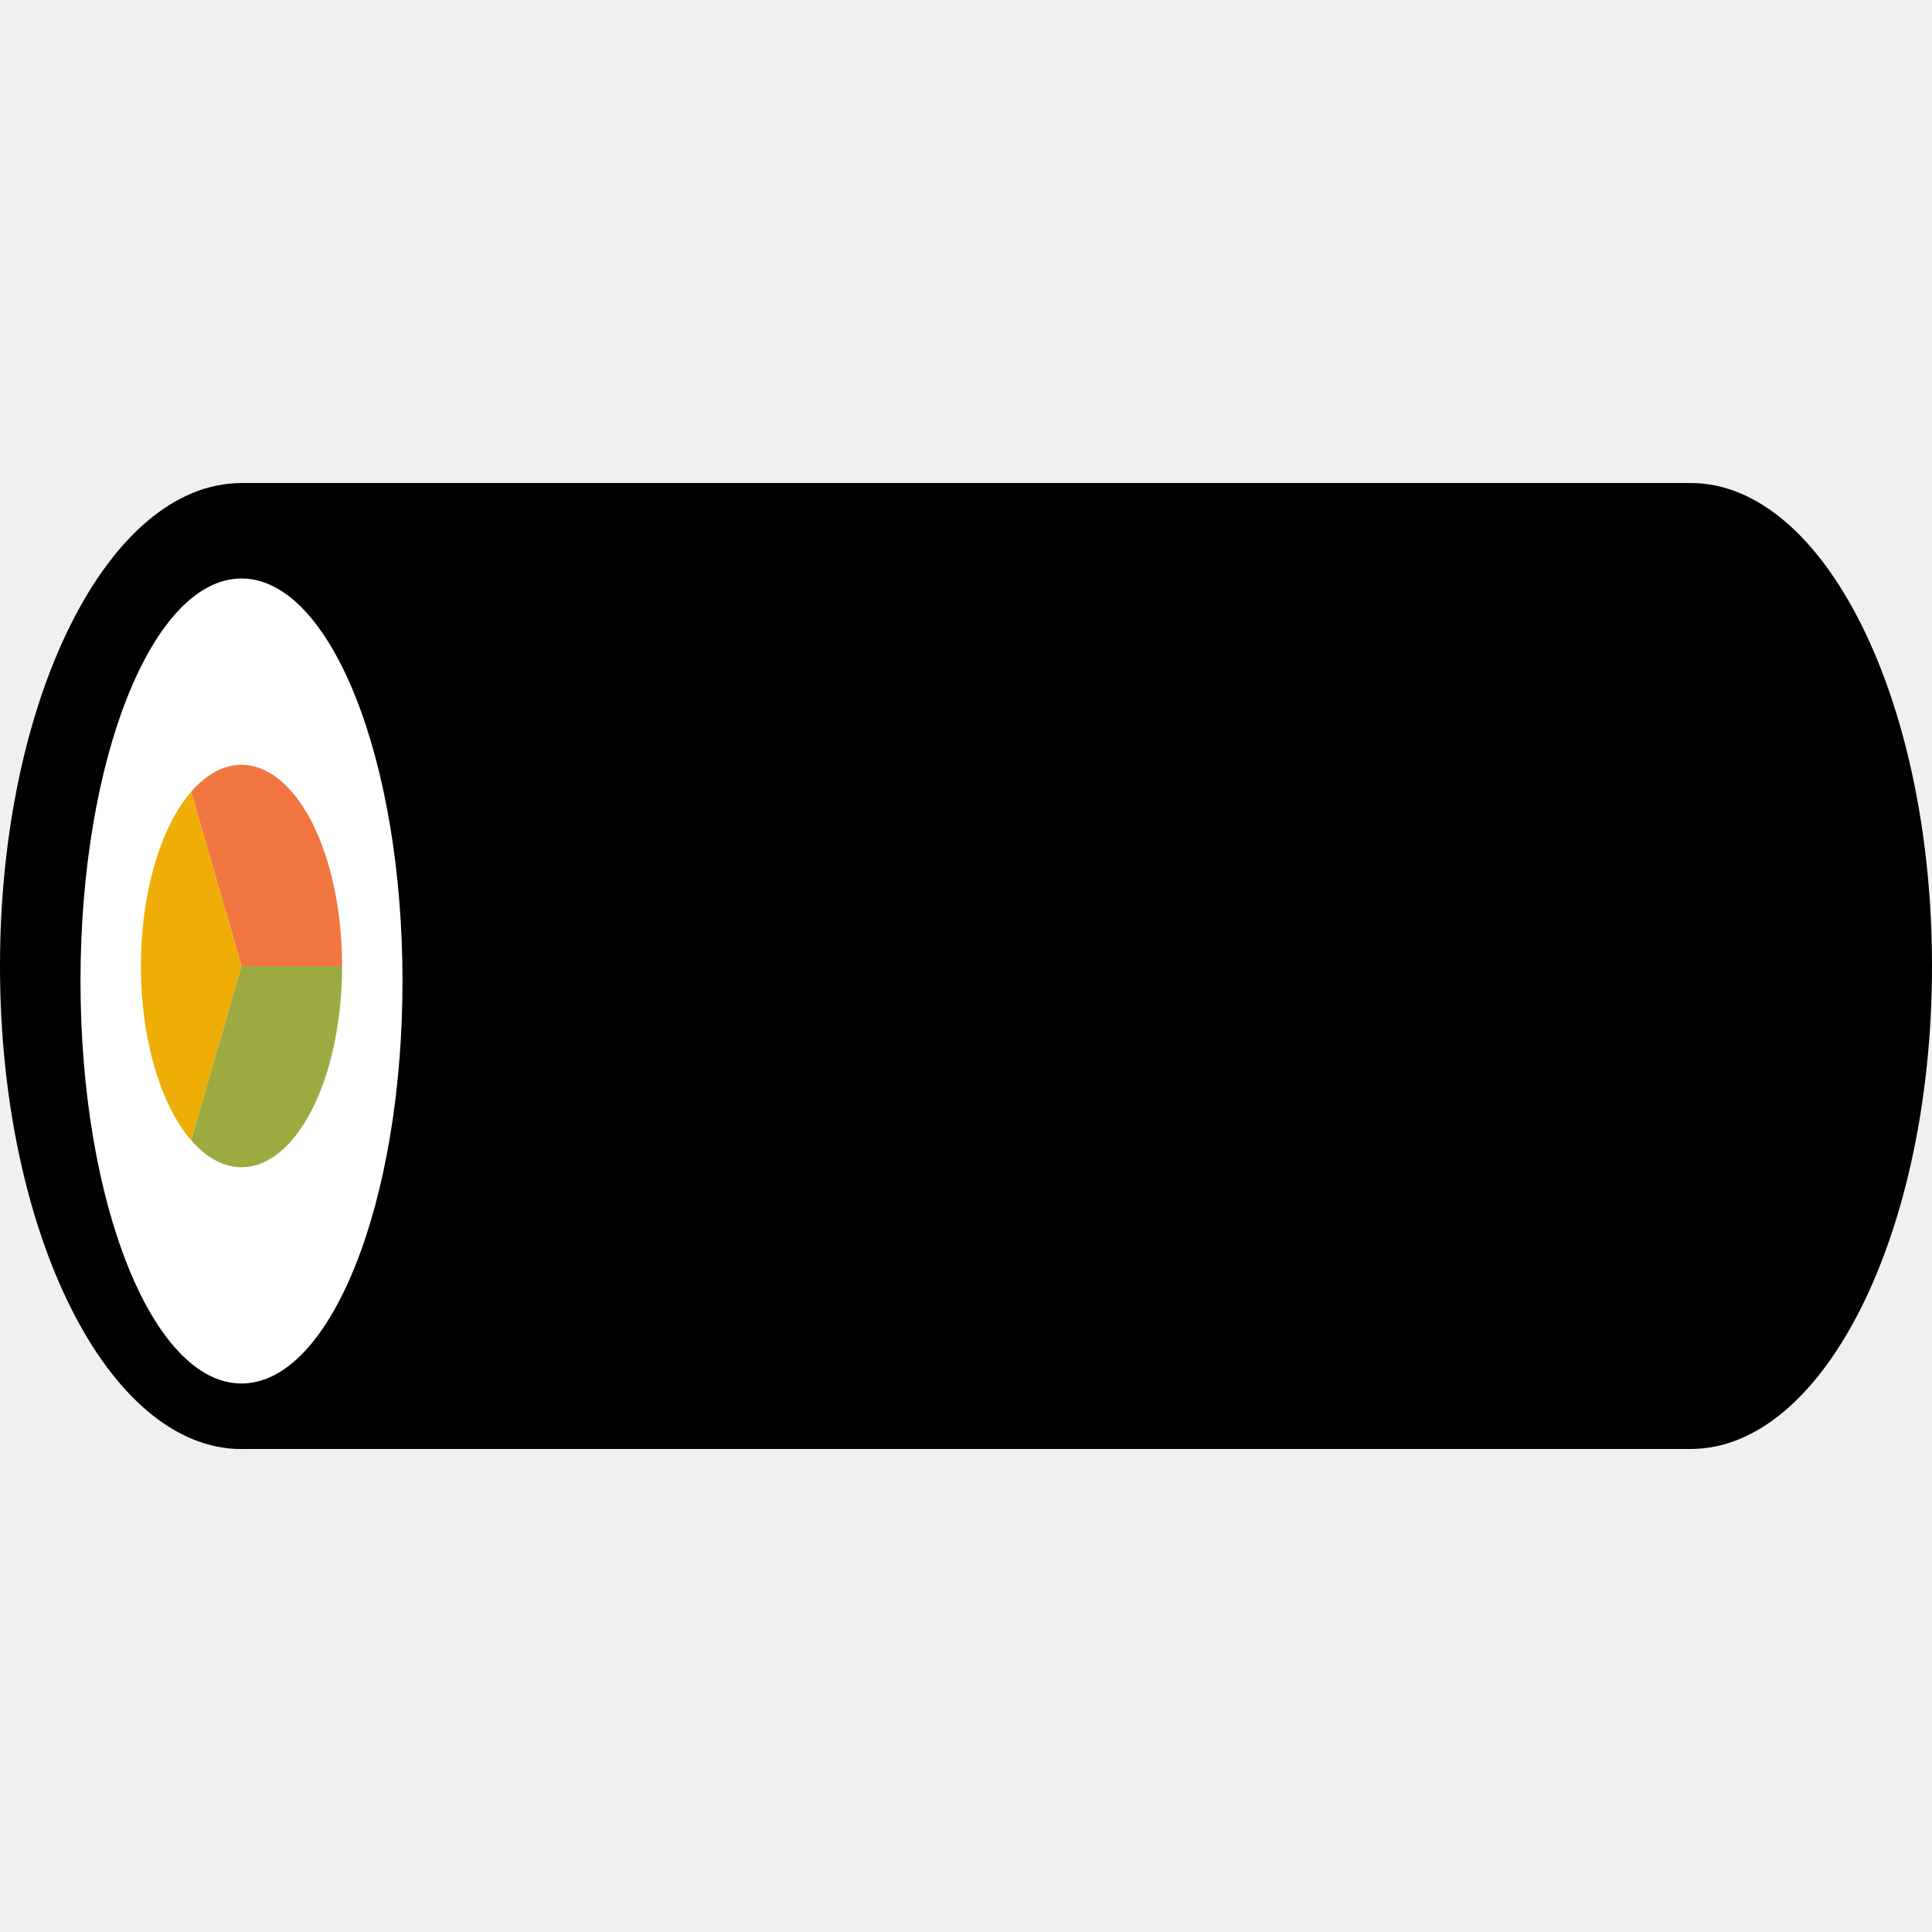
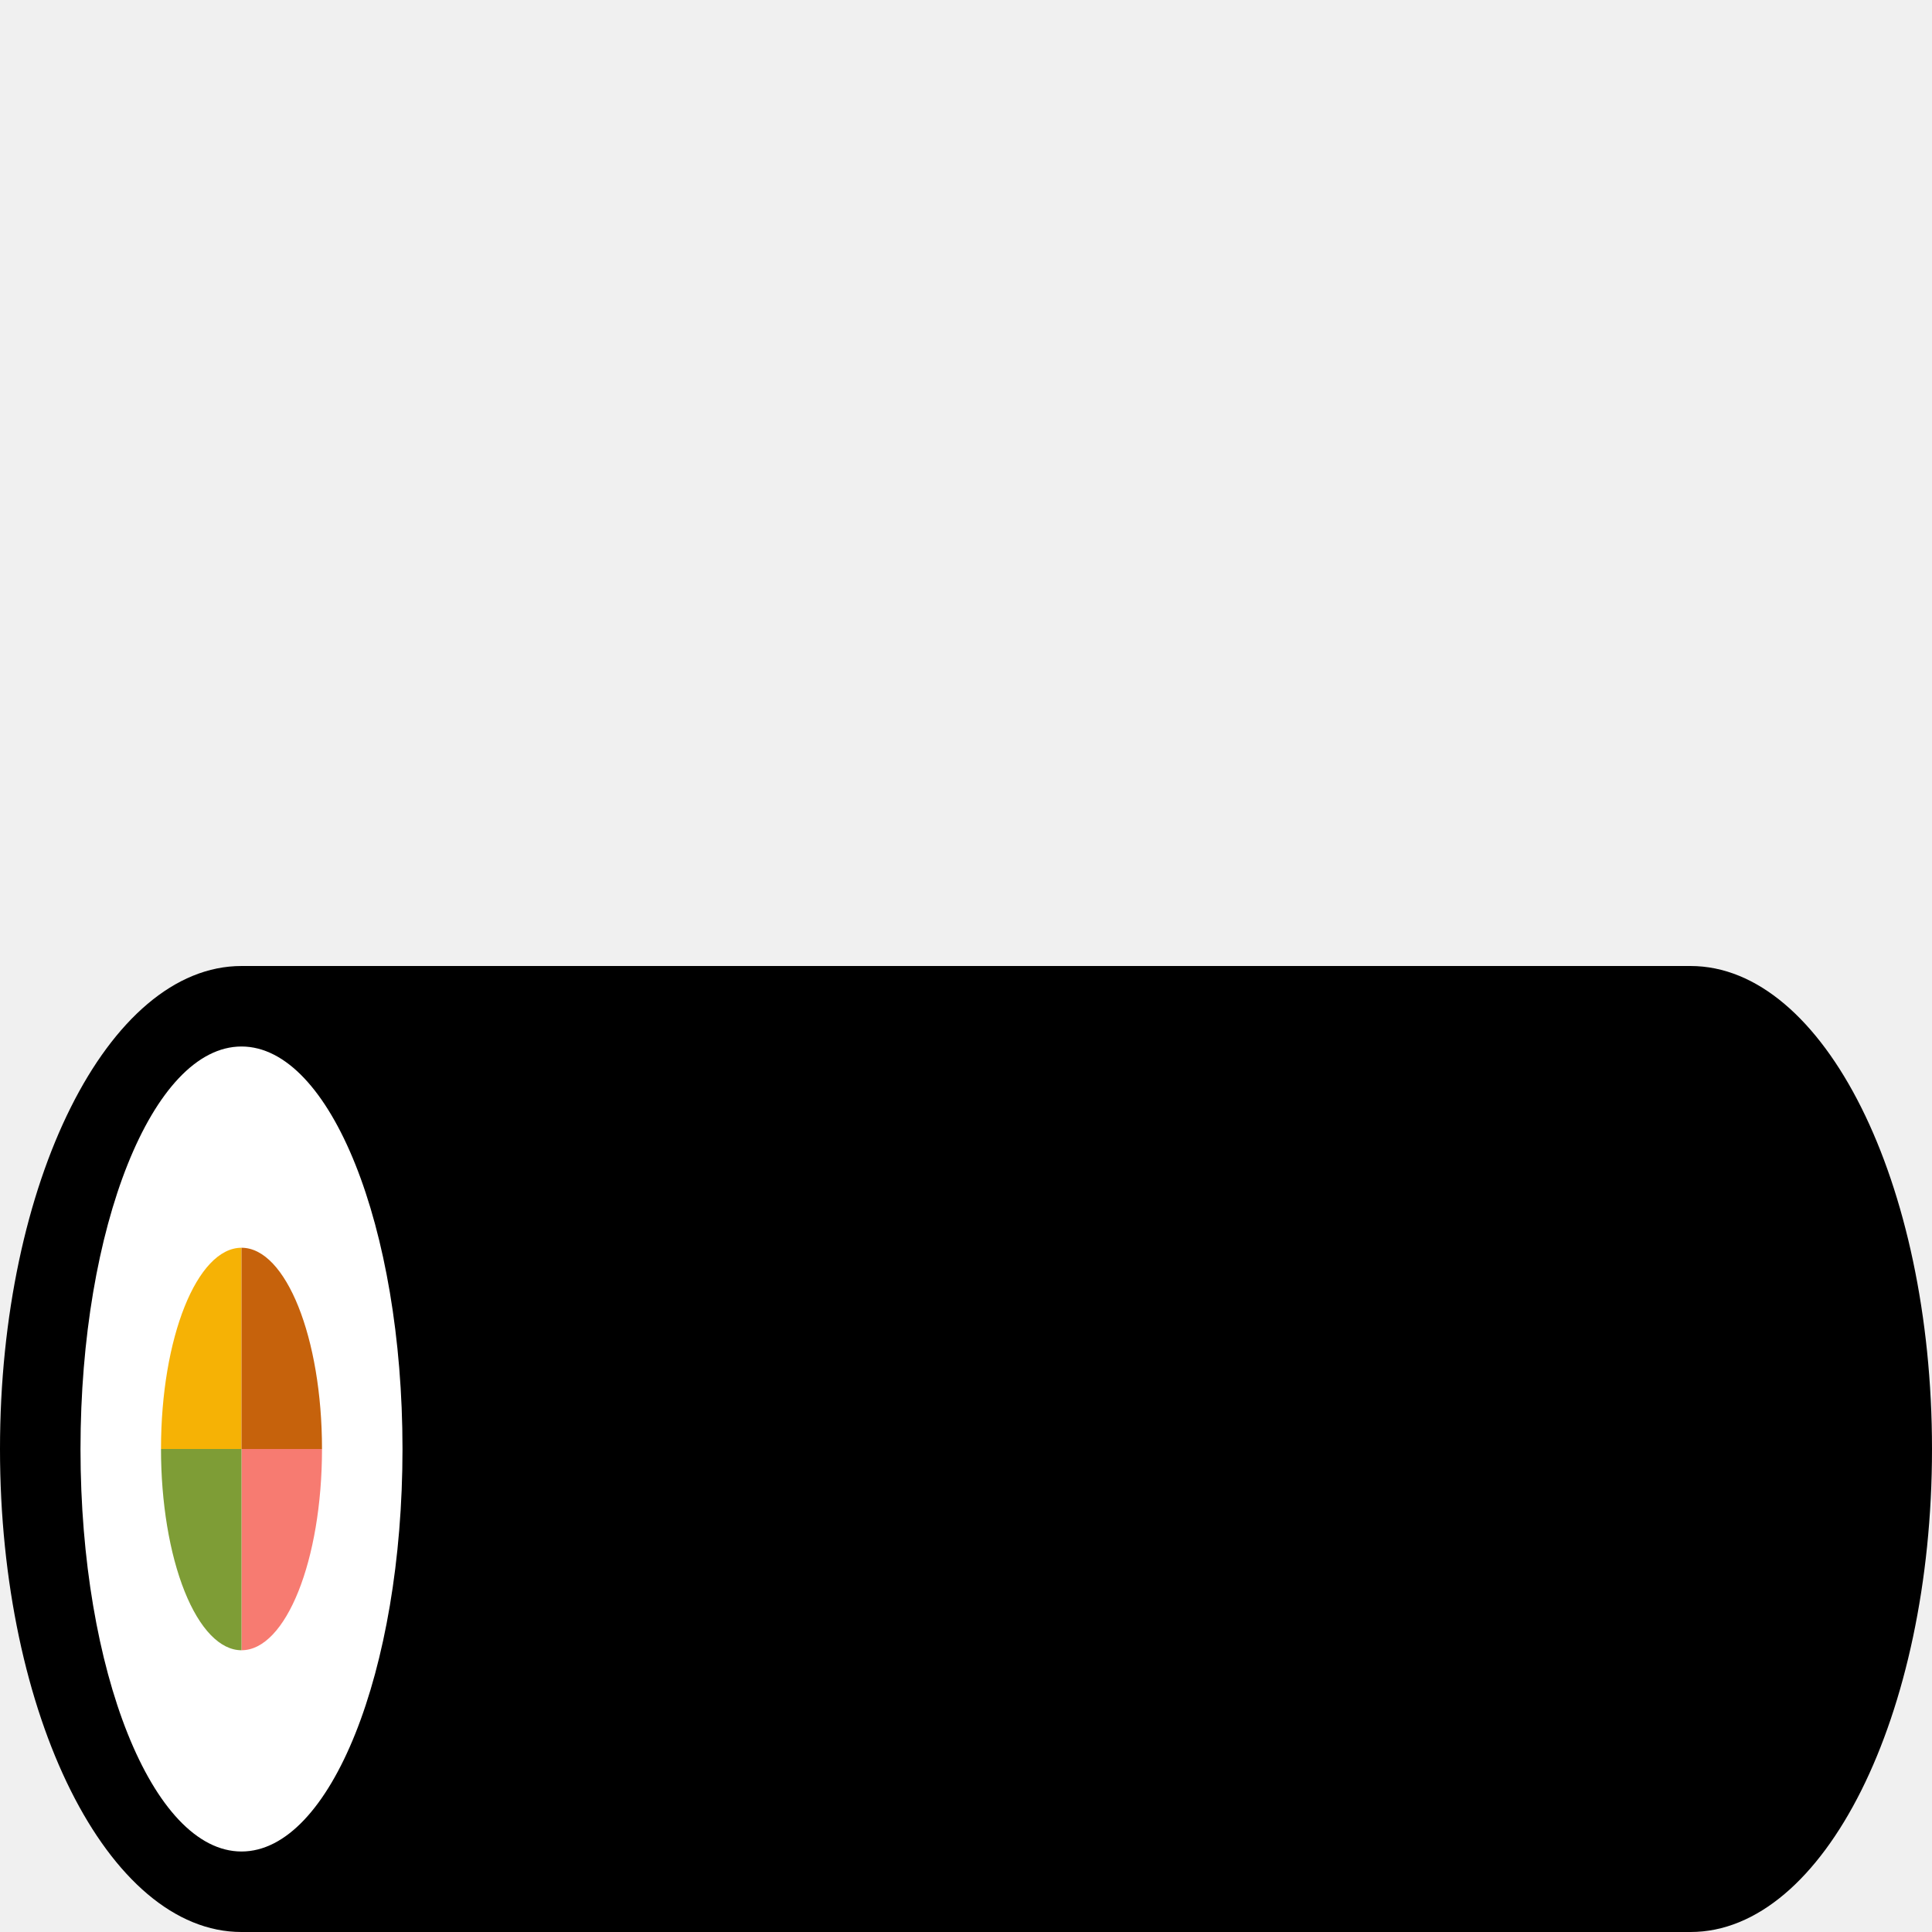
- <svg xmlns="http://www.w3.org/2000/svg" version="1.1" width="48" height="48" id="svg2">
+ <svg xmlns="http://www.w3.org/2000/svg" version="1.1" id="svg2" viewBox="0 0 48 48" height="48" width="48">
  <defs id="defs4" />
-   <path d="m 48,24 a 6,12 0 0 1 -12,0 6,12 0 1 1 12,0 z" id="path3755-6" style="fill:#000000;fill-opacity:1;stroke:none" />
-   <path d="m 6,12 36,0 0,24 -36,0 z" id="rect3775" style="fill:#000000;fill-opacity:1;stroke:none" />
-   <path d="M 12,24.004 A 6,12 0 0 1 2.7501618e-7,24.004 6,12 0 1 1 12,24.004 z" id="path3755" style="fill:#000000;fill-opacity:1;stroke:none" />
-   <path d="m -4.678,25.525 a 4.678,9.661 0 1 1 -9.356,0 4.678,9.661 0 1 1 9.356,0 z" transform="matrix(0.8550725,0,0,1.035088,14,-2.04817)" id="path3131" style="fill:#ffffff;fill-opacity:1;stroke:none" />
-   <path d="m 4.75,19.671 a 2.5,5 0 0 1 3.75,4.33 l -2.5,0 z" id="path3795" style="fill:#f17641;fill-opacity:1;stroke:none" />
-   <path d="m 4.75,28.33 a 2.5,5 0 0 1 0,-8.66 l 1.25,4.33 z" id="path3795-4" style="fill:#eeae05;fill-opacity:1;stroke:none" />
-   <path d="m 8.5,24 a 2.5,5 0 0 1 -3.75,4.33 l 1.25,-4.33 z" id="path3795-7" style="fill:#9daa40;fill-opacity:1;stroke:none" />
+   <g transform="translate(0,-1004.362)" id="layer1">
+     <ellipse ry="12" rx="6" cy="1040.362" cx="42" id="path4136-1" style="fill:#000000;fill-opacity:1;stroke:none;stroke-width:4;stroke-miterlimit:4;stroke-dasharray:none;stroke-opacity:1" />
+     <rect y="1028.362" x="6" height="24" width="36" id="rect4153" style="fill:#000000;fill-opacity:1;stroke:none;stroke-width:4;stroke-miterlimit:4;stroke-dasharray:none;stroke-opacity:1" />
+     <ellipse ry="12" rx="6" cy="1040.362" cx="6" id="path4136" style="fill:#000000;fill-opacity:1;stroke:none;stroke-width:4;stroke-miterlimit:4;stroke-dasharray:none;stroke-opacity:1" />
+     <ellipse ry="10" rx="4" cy="1040.362" cx="6" id="path4155" style="fill:#ffffff;fill-opacity:1;stroke:none;stroke-width:4;stroke-miterlimit:4;stroke-dasharray:none;stroke-opacity:1" />
+     <path d="m 8,1040.362 a 2,5 0 0 1 -2,5 l -1e-7,-5 z" id="path4157" style="fill:#f77b71;fill-opacity:1;stroke:none;stroke-width:4;stroke-miterlimit:4;stroke-dasharray:none;stroke-opacity:1" />
+     <path d="M 6,1045.362 A 2,5 0 0 1 4.586,1043.898 2,5 0 0 1 4,1040.362 l 2,0 z" id="path4159" style="fill:#7e9d36;fill-opacity:1;stroke:none;stroke-width:4;stroke-miterlimit:4;stroke-dasharray:none;stroke-opacity:1" />
+     <path d="m 4,1040.362 a 2,5 0 0 1 2,-5 l 0,5 z" id="path4161" style="fill:#f6b205;fill-opacity:1;stroke:none;stroke-width:4;stroke-miterlimit:4;stroke-dasharray:none;stroke-opacity:1" />
+     <path d="m 6,1035.362 a 2,5 0 0 1 2,5 l -2,0 z" id="path4163" style="fill:#c6620c;fill-opacity:1;stroke:none;stroke-width:4;stroke-miterlimit:4;stroke-dasharray:none;stroke-opacity:1" />
+   </g>
</svg>
